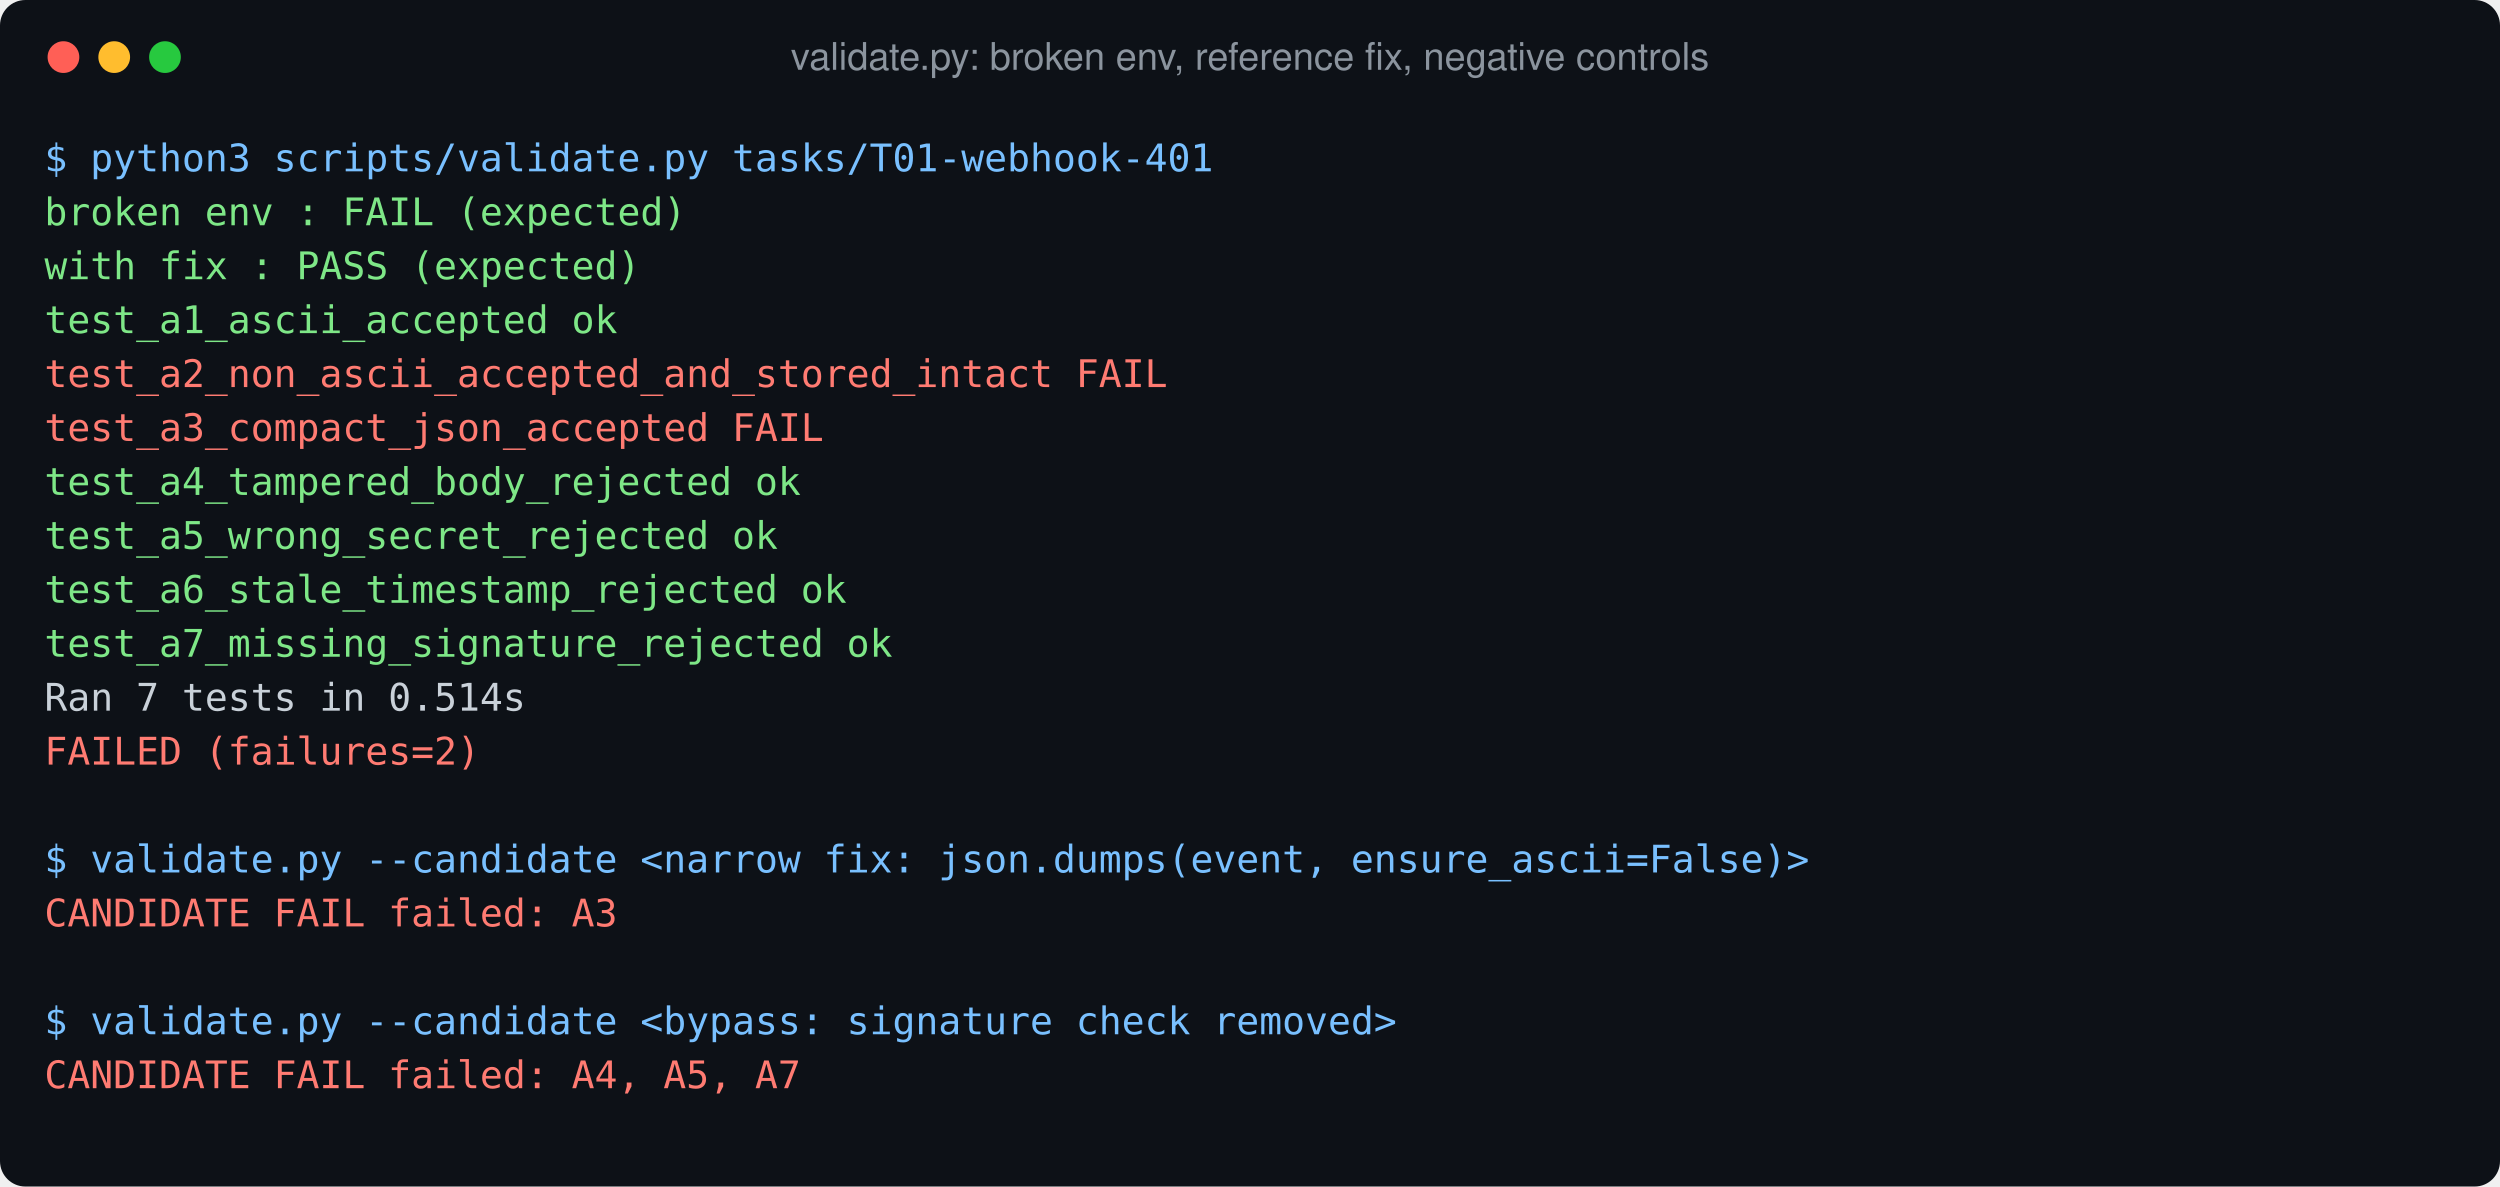
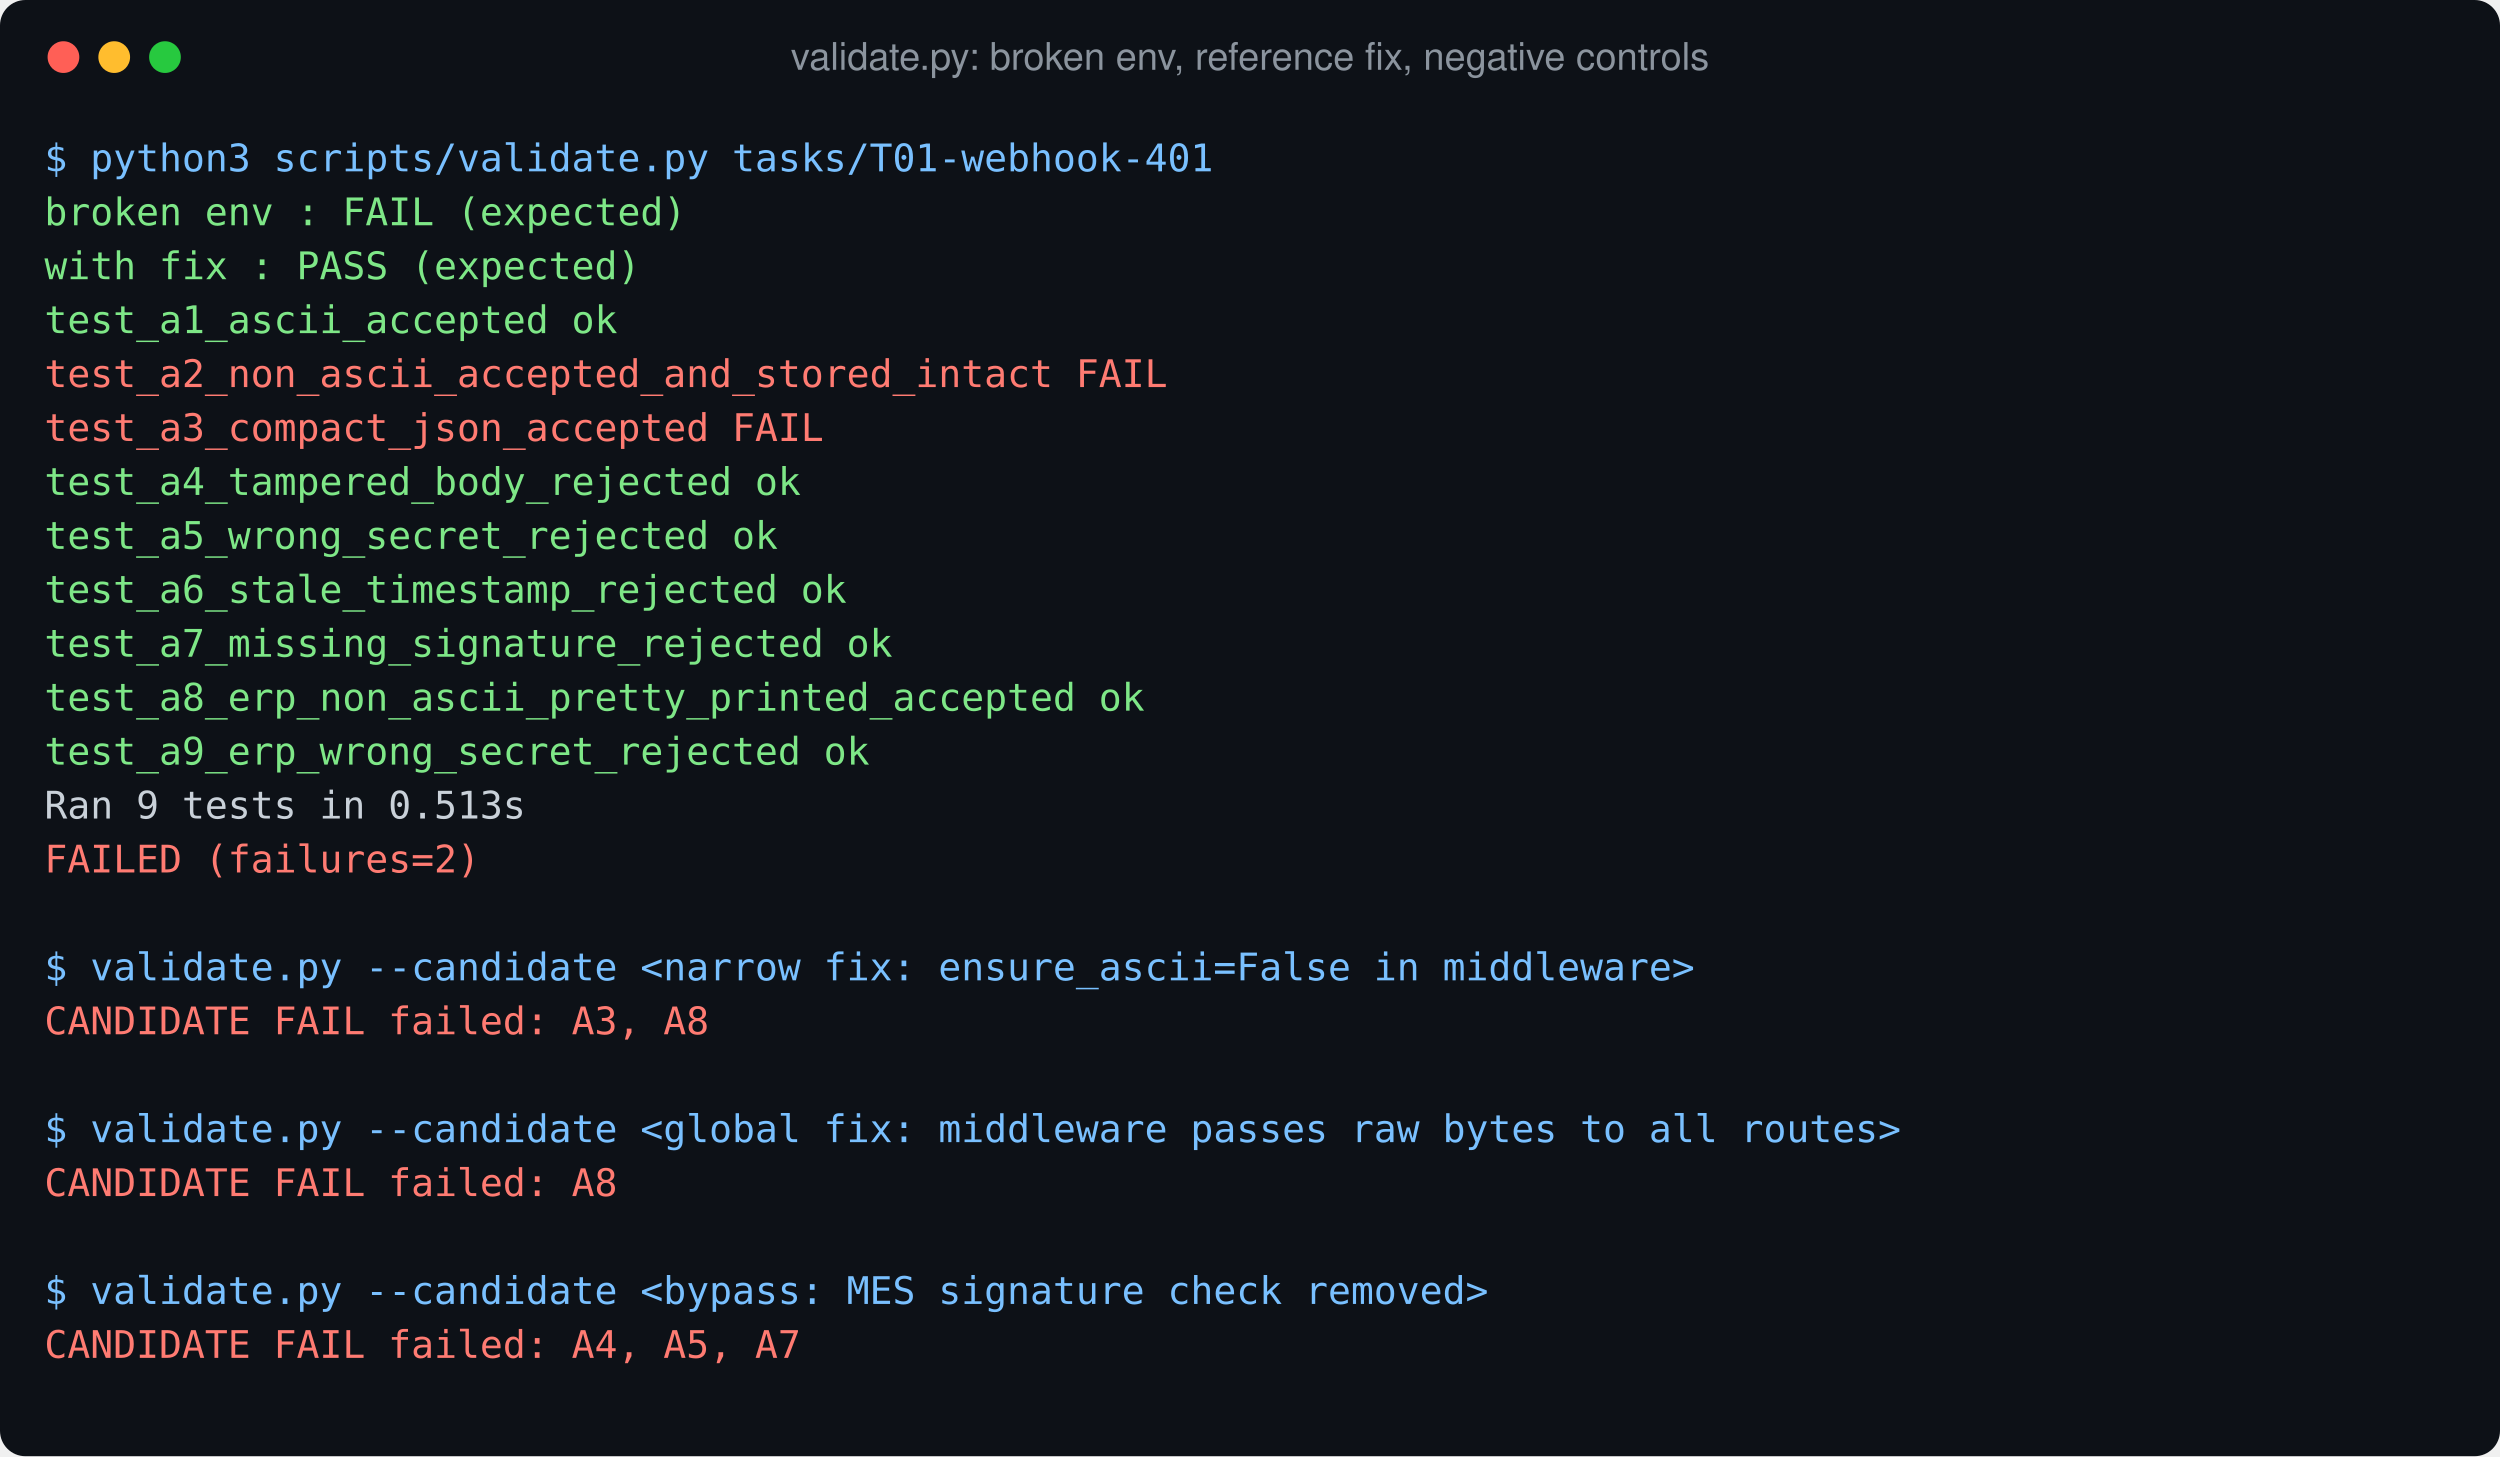
- <svg xmlns="http://www.w3.org/2000/svg" width="788" height="374" viewBox="0 0 788 374">
+ <svg xmlns="http://www.w3.org/2000/svg" width="788" height="459" viewBox="0 0 788 459">
  <rect width="100%" height="100%" fill="#ffffff" rx="8" />
  <rect width="100%" height="100%" fill="#0d1117" rx="8" />
  <circle cx="20" cy="18" r="5" fill="#ff5f56" />
  <circle cx="36" cy="18" r="5" fill="#ffbd2e" />
  <circle cx="52" cy="18" r="5" fill="#27c93f" />
  <text x="394.0" y="22" font-size="12" fill="#8b949e" text-anchor="middle" font-weight="normal" font-family="-apple-system,Segoe UI,Helvetica,Arial,sans-serif">validate.py: broken env, reference fix, negative controls</text>
  <text x="14" y="54" font-size="12" fill="#79c0ff" text-anchor="start" font-weight="normal" font-family="ui-monospace,SFMono-Regular,Menlo,Consolas,monospace">$ python3 scripts/validate.py tasks/T01-webhook-401</text>
  <text x="14" y="71" font-size="12" fill="#7ee787" text-anchor="start" font-weight="normal" font-family="ui-monospace,SFMono-Regular,Menlo,Consolas,monospace">broken env : FAIL (expected)</text>
  <text x="14" y="88" font-size="12" fill="#7ee787" text-anchor="start" font-weight="normal" font-family="ui-monospace,SFMono-Regular,Menlo,Consolas,monospace">with fix   : PASS (expected)</text>
  <text x="14" y="105" font-size="12" fill="#7ee787" text-anchor="start" font-weight="normal" font-family="ui-monospace,SFMono-Regular,Menlo,Consolas,monospace">test_a1_ascii_accepted                         ok</text>
  <text x="14" y="122" font-size="12" fill="#ff7b72" text-anchor="start" font-weight="normal" font-family="ui-monospace,SFMono-Regular,Menlo,Consolas,monospace">test_a2_non_ascii_accepted_and_stored_intact   FAIL</text>
  <text x="14" y="139" font-size="12" fill="#ff7b72" text-anchor="start" font-weight="normal" font-family="ui-monospace,SFMono-Regular,Menlo,Consolas,monospace">test_a3_compact_json_accepted                  FAIL</text>
  <text x="14" y="156" font-size="12" fill="#7ee787" text-anchor="start" font-weight="normal" font-family="ui-monospace,SFMono-Regular,Menlo,Consolas,monospace">test_a4_tampered_body_rejected                 ok</text>
  <text x="14" y="173" font-size="12" fill="#7ee787" text-anchor="start" font-weight="normal" font-family="ui-monospace,SFMono-Regular,Menlo,Consolas,monospace">test_a5_wrong_secret_rejected                  ok</text>
  <text x="14" y="190" font-size="12" fill="#7ee787" text-anchor="start" font-weight="normal" font-family="ui-monospace,SFMono-Regular,Menlo,Consolas,monospace">test_a6_stale_timestamp_rejected               ok</text>
  <text x="14" y="207" font-size="12" fill="#7ee787" text-anchor="start" font-weight="normal" font-family="ui-monospace,SFMono-Regular,Menlo,Consolas,monospace">test_a7_missing_signature_rejected             ok</text>
-   <text x="14" y="224" font-size="12" fill="#c9d1d9" text-anchor="start" font-weight="normal" font-family="ui-monospace,SFMono-Regular,Menlo,Consolas,monospace">Ran 7 tests in 0.514s</text>
-   <text x="14" y="241" font-size="12" fill="#ff7b72" text-anchor="start" font-weight="normal" font-family="ui-monospace,SFMono-Regular,Menlo,Consolas,monospace">FAILED (failures=2)</text>
-   <text x="14" y="258" font-size="12" fill="#1f2328" text-anchor="start" font-weight="normal" font-family="ui-monospace,SFMono-Regular,Menlo,Consolas,monospace" />
-   <text x="14" y="275" font-size="12" fill="#79c0ff" text-anchor="start" font-weight="normal" font-family="ui-monospace,SFMono-Regular,Menlo,Consolas,monospace">$ validate.py --candidate &lt;narrow fix: json.dumps(event, ensure_ascii=False)&gt;</text>
-   <text x="14" y="292" font-size="12" fill="#ff7b72" text-anchor="start" font-weight="normal" font-family="ui-monospace,SFMono-Regular,Menlo,Consolas,monospace">CANDIDATE FAIL   failed: A3</text>
-   <text x="14" y="309" font-size="12" fill="#1f2328" text-anchor="start" font-weight="normal" font-family="ui-monospace,SFMono-Regular,Menlo,Consolas,monospace" />
-   <text x="14" y="326" font-size="12" fill="#79c0ff" text-anchor="start" font-weight="normal" font-family="ui-monospace,SFMono-Regular,Menlo,Consolas,monospace">$ validate.py --candidate &lt;bypass: signature check removed&gt;</text>
-   <text x="14" y="343" font-size="12" fill="#ff7b72" text-anchor="start" font-weight="normal" font-family="ui-monospace,SFMono-Regular,Menlo,Consolas,monospace">CANDIDATE FAIL   failed: A4, A5, A7</text>
+   <text x="14" y="224" font-size="12" fill="#7ee787" text-anchor="start" font-weight="normal" font-family="ui-monospace,SFMono-Regular,Menlo,Consolas,monospace">test_a8_erp_non_ascii_pretty_printed_accepted  ok</text>
+   <text x="14" y="241" font-size="12" fill="#7ee787" text-anchor="start" font-weight="normal" font-family="ui-monospace,SFMono-Regular,Menlo,Consolas,monospace">test_a9_erp_wrong_secret_rejected              ok</text>
+   <text x="14" y="258" font-size="12" fill="#c9d1d9" text-anchor="start" font-weight="normal" font-family="ui-monospace,SFMono-Regular,Menlo,Consolas,monospace">Ran 9 tests in 0.513s</text>
+   <text x="14" y="275" font-size="12" fill="#ff7b72" text-anchor="start" font-weight="normal" font-family="ui-monospace,SFMono-Regular,Menlo,Consolas,monospace">FAILED (failures=2)</text>
+   <text x="14" y="292" font-size="12" fill="#1f2328" text-anchor="start" font-weight="normal" font-family="ui-monospace,SFMono-Regular,Menlo,Consolas,monospace" />
+   <text x="14" y="309" font-size="12" fill="#79c0ff" text-anchor="start" font-weight="normal" font-family="ui-monospace,SFMono-Regular,Menlo,Consolas,monospace">$ validate.py --candidate &lt;narrow fix: ensure_ascii=False in middleware&gt;</text>
+   <text x="14" y="326" font-size="12" fill="#ff7b72" text-anchor="start" font-weight="normal" font-family="ui-monospace,SFMono-Regular,Menlo,Consolas,monospace">CANDIDATE FAIL   failed: A3, A8</text>
+   <text x="14" y="343" font-size="12" fill="#1f2328" text-anchor="start" font-weight="normal" font-family="ui-monospace,SFMono-Regular,Menlo,Consolas,monospace" />
+   <text x="14" y="360" font-size="12" fill="#79c0ff" text-anchor="start" font-weight="normal" font-family="ui-monospace,SFMono-Regular,Menlo,Consolas,monospace">$ validate.py --candidate &lt;global fix: middleware passes raw bytes to all routes&gt;</text>
+   <text x="14" y="377" font-size="12" fill="#ff7b72" text-anchor="start" font-weight="normal" font-family="ui-monospace,SFMono-Regular,Menlo,Consolas,monospace">CANDIDATE FAIL   failed: A8</text>
+   <text x="14" y="394" font-size="12" fill="#1f2328" text-anchor="start" font-weight="normal" font-family="ui-monospace,SFMono-Regular,Menlo,Consolas,monospace" />
+   <text x="14" y="411" font-size="12" fill="#79c0ff" text-anchor="start" font-weight="normal" font-family="ui-monospace,SFMono-Regular,Menlo,Consolas,monospace">$ validate.py --candidate &lt;bypass: MES signature check removed&gt;</text>
+   <text x="14" y="428" font-size="12" fill="#ff7b72" text-anchor="start" font-weight="normal" font-family="ui-monospace,SFMono-Regular,Menlo,Consolas,monospace">CANDIDATE FAIL   failed: A4, A5, A7</text>
</svg>
